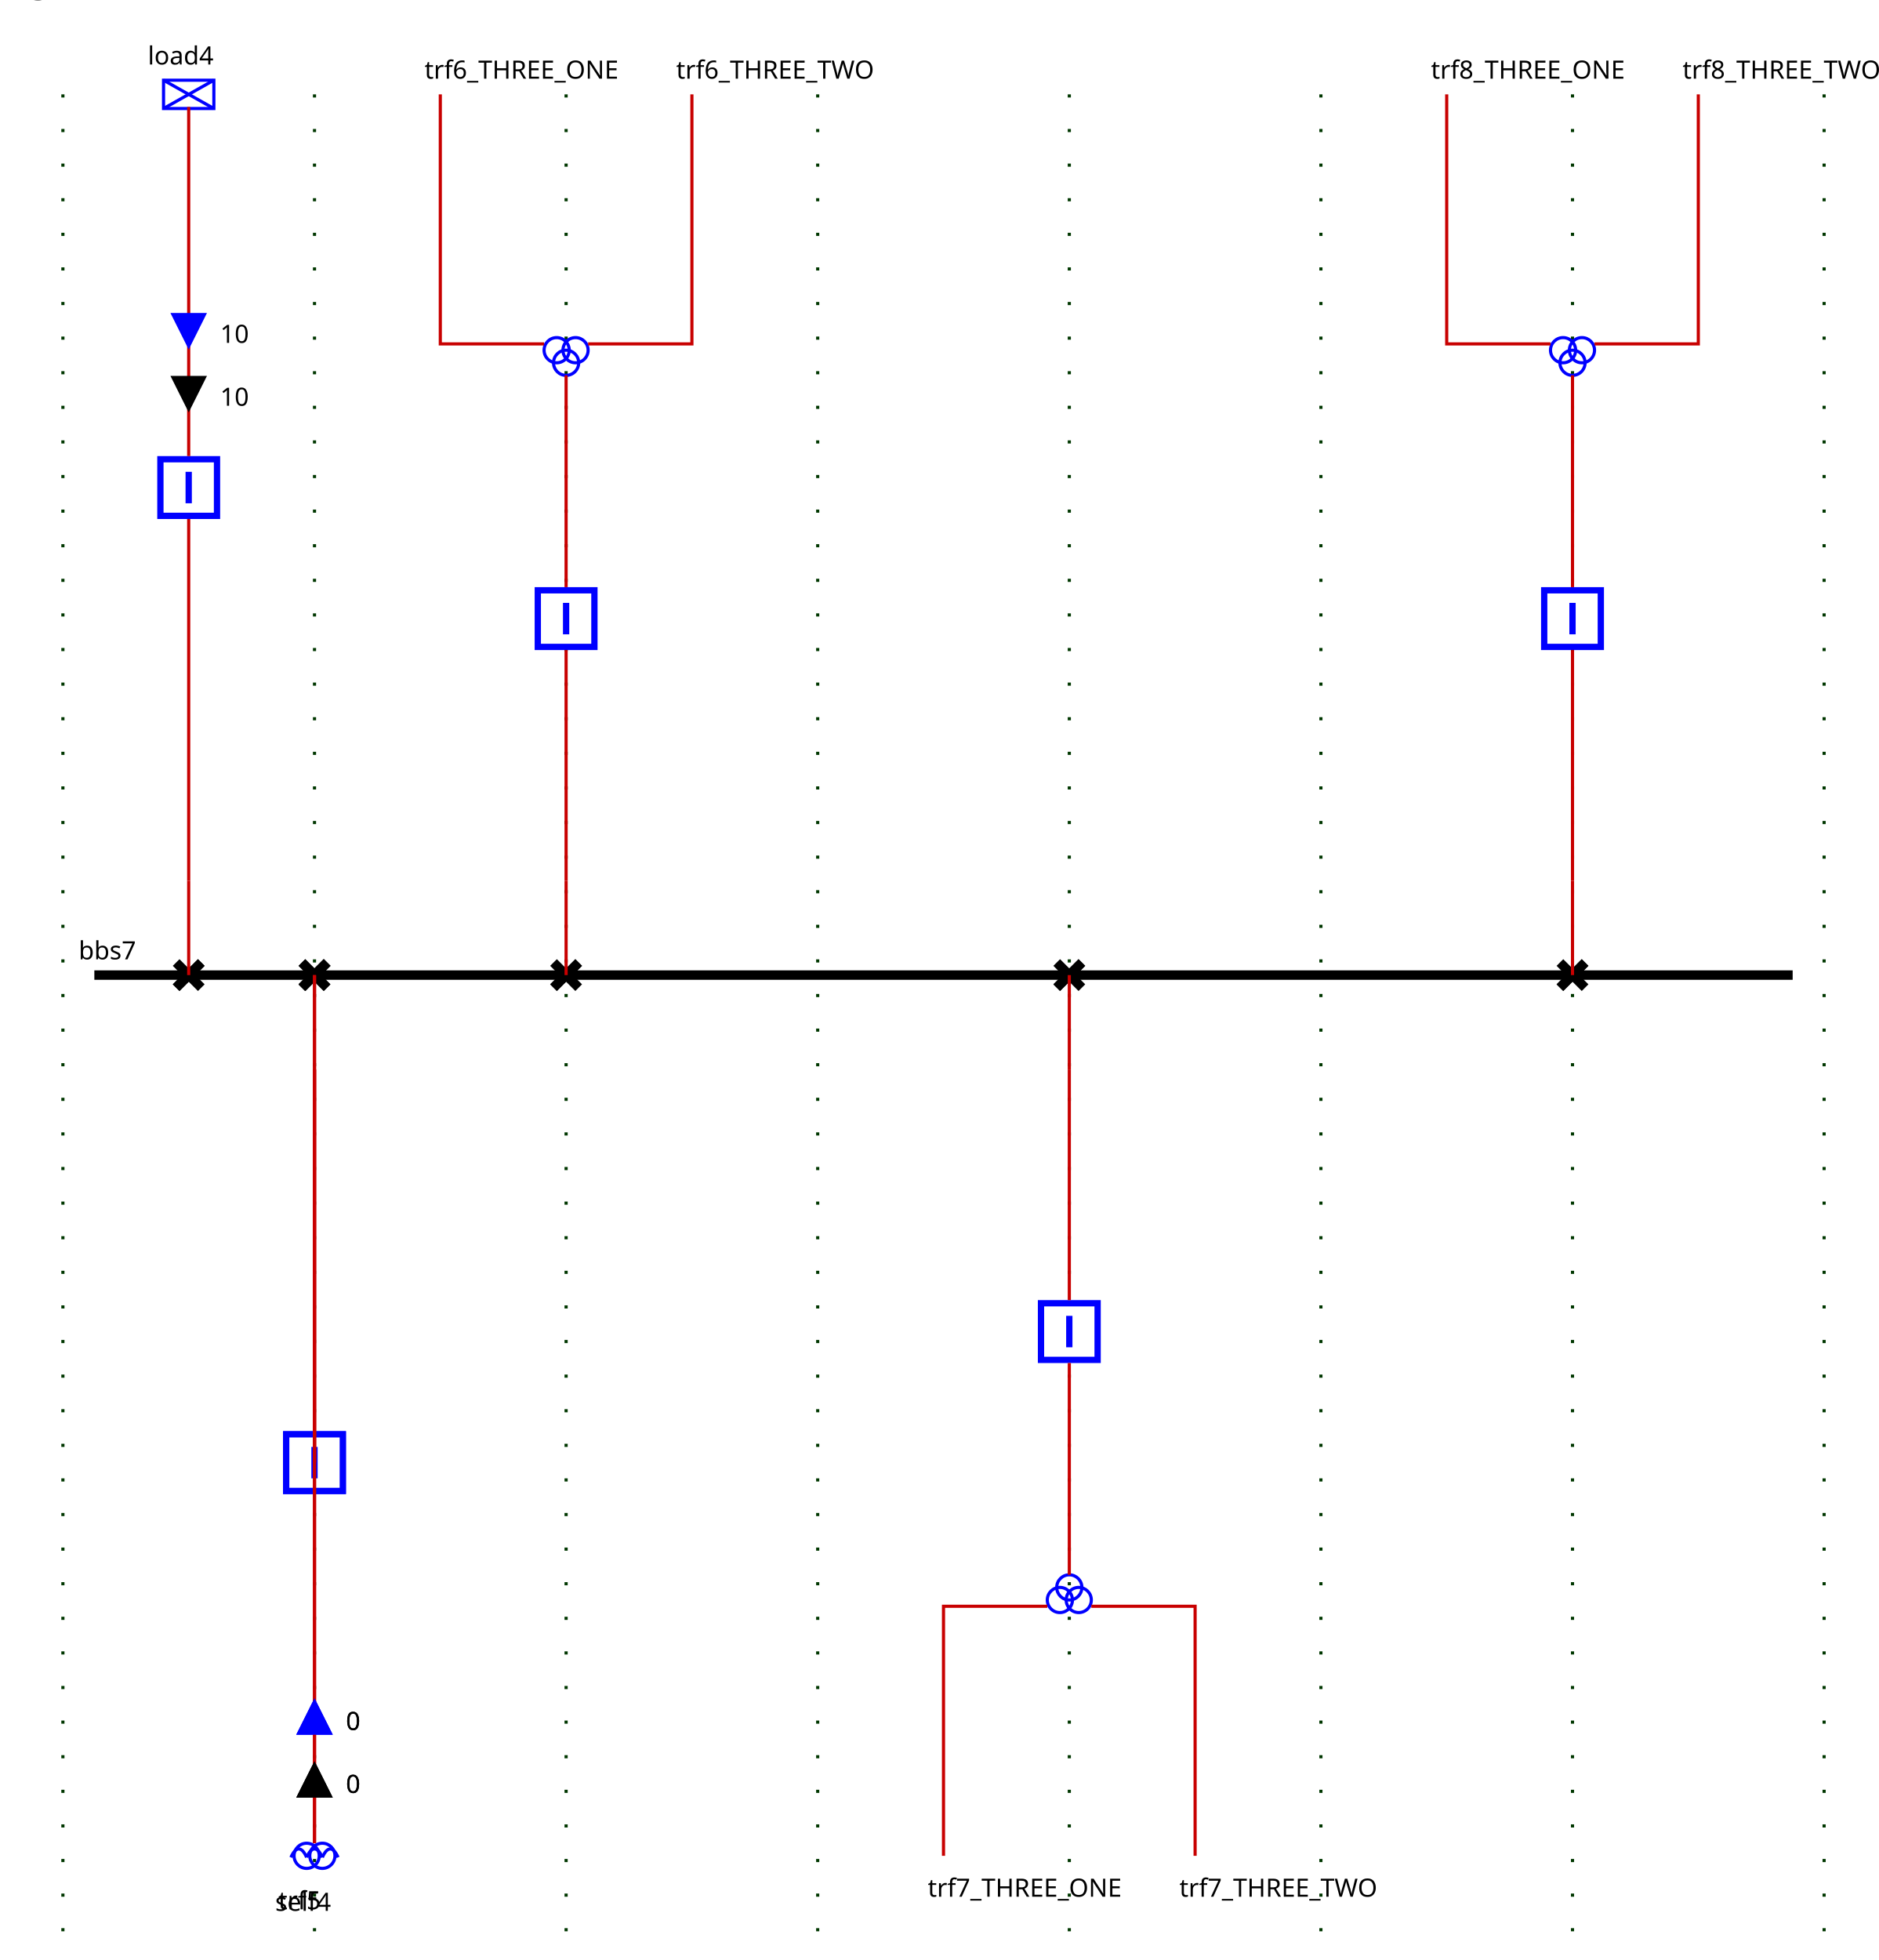
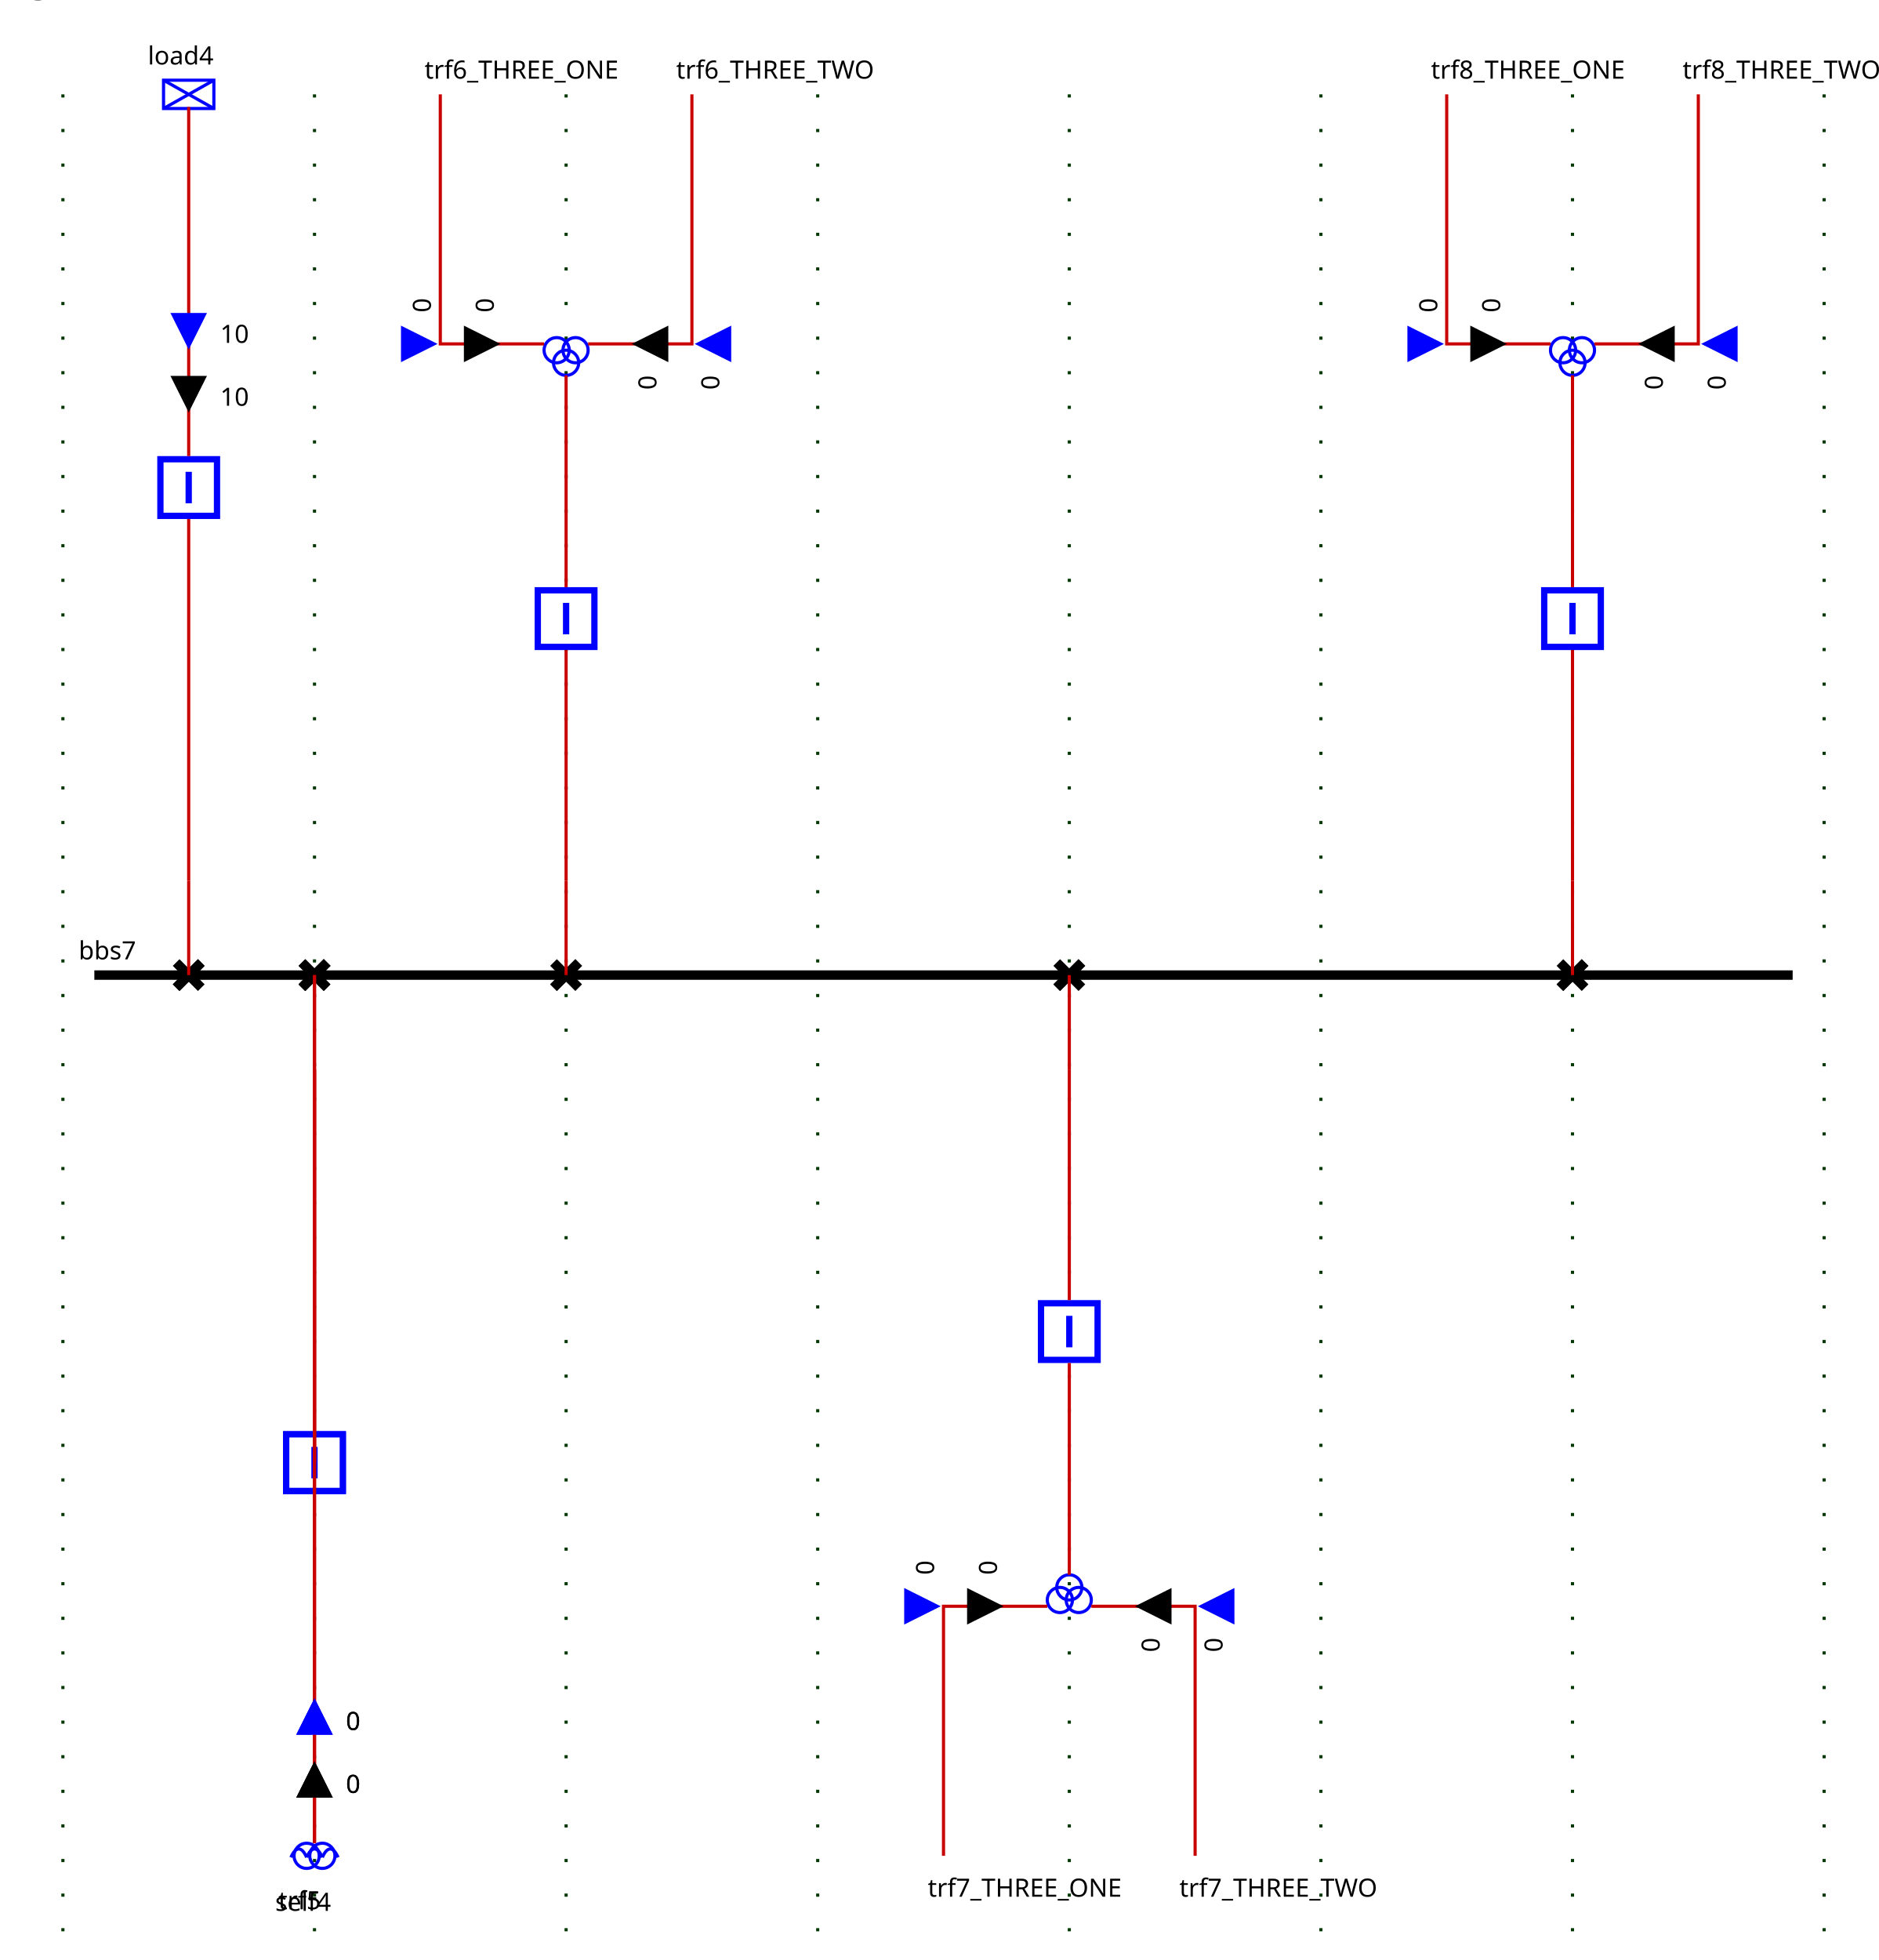
<svg xmlns="http://www.w3.org/2000/svg">
  <style>.substation-diagram {fill:rgb(255,255,255);stroke-width:1;fill-opacity:0;}.wire_vl3 {stroke:rgb(200,0,0);stroke-width:1;}.grid {stroke:rgb(0,55,0);stroke-width:1;stroke-dasharray:1,10;}.bus_vl3 {stroke:rgb(0,0,0);stroke-width:3;}.component-label {fill:black;color:black;stroke:none;fill-opacity:1;}.BUSBAR_SECTION{stroke:rgb(0,0,255);}

.BREAKER {
    stroke:rgb(0,0,255);
    stroke-width:2;
    fill-opacity:1;
}

.DISCONNECTOR {
    stroke:rgb(0,0,0);
    stroke-width:3
}
.GENERATOR{stroke:rgb(0,0,255);}
.LINE{stroke:rgb(0,0,255);}
.LOAD{stroke:rgb(0,0,255);}
.LOAD_BREAK_SWITCH{stroke:rgb(0,0,255);}
.NODE {stroke:rgb(0,0,0);fill:rgb(0,0,0);fill-opacity:1;}
.CAPACITOR{stroke:rgb(0,0,255);}
.INDUCTOR{stroke:rgb(0,0,255);}
.STATIC_VAR_COMPENSATOR{stroke:rgb(0,0,255);}
#path5227 { stroke-width:0.4; stroke-linecap:butt;stroke-linejoin:miter;stroke-miterlimit:1.4;}
#path5229 {stroke-width:0.4;stroke-linecap:butt;stroke-linejoin:miter;stroke-miterlimit:4;}
#path5231 {stroke-width:0.4;stroke-linecap:butt;stroke-linejoin:miter;stroke-miterlimit:4;}
.TWO_WINDINGS_TRANSFORMER{stroke:rgb(0,0,255);}
.THREE_WINDINGS_TRANSFORMER{stroke:rgb(0,0,255);}
.VSC_CONVERTER_STATION {stroke:rgb(0,0,255);font-size:7.431px;line-height:1.25;font-family:sans-serif;-inkscape-font-specification:'sans-serif, Normal';font-variant-ligatures:normal;font-variant-caps:normal;font-variant-numeric:normal;font-feature-settings:normal;text-align:start;letter-spacing:0px;word-spacing:0px;writing-mode:lr-tb;text-anchor:start;stroke-miterlimit:4;}
.DANGLING_LINE {stroke:rgb(0,0,0);stroke-width:2;}
.PHASE_SHIFT_TRANSFORMER {stroke:rgb(0,0,255);stroke-linecap:butt;stroke-linejoin:miter;stroke-miterlimit:4;}
.ARROW1_load4_UP .arrow-up {stroke: black; fill: black; fill-opacity:1; visibility: visible;}.ARROW1_load4_UP .arrow-down { visibility: hidden;}.ARROW1_load4_DOWN .arrow-down {stroke: black; fill: black; fill-opacity:1;  visibility: visible;}.ARROW1_load4_DOWN .arrow-up { visibility: hidden;}.ARROW2_load4_UP .arrow-up {stroke: blue; fill: blue; fill-opacity:1; visibility: visible;}.ARROW2_load4_UP .arrow-down { visibility: hidden;}.ARROW2_load4_DOWN .arrow-down {stroke: blue; fill: blue; fill-opacity:1;  visibility: visible;}.ARROW2_load4_DOWN .arrow-up { visibility: hidden;}.ARROW1_self4_UP .arrow-up {stroke: black; fill: black; fill-opacity:1; visibility: visible;}.ARROW1_self4_UP .arrow-down { visibility: hidden;}.ARROW1_self4_DOWN .arrow-down {stroke: black; fill: black; fill-opacity:1;  visibility: visible;}.ARROW1_self4_DOWN .arrow-up { visibility: hidden;}.ARROW2_self4_UP .arrow-up {stroke: blue; fill: blue; fill-opacity:1; visibility: visible;}.ARROW2_self4_UP .arrow-down { visibility: hidden;}.ARROW2_self4_DOWN .arrow-down {stroke: blue; fill: blue; fill-opacity:1;  visibility: visible;}.ARROW2_self4_DOWN .arrow-up { visibility: hidden;}.ARROW1_trf5_TWO_UP .arrow-up {stroke: black; fill: black; fill-opacity:1; visibility: visible;}.ARROW1_trf5_TWO_UP .arrow-down { visibility: hidden;}.ARROW1_trf5_TWO_DOWN .arrow-down {stroke: black; fill: black; fill-opacity:1;  visibility: visible;}.ARROW1_trf5_TWO_DOWN .arrow-up { visibility: hidden;}.ARROW2_trf5_TWO_UP .arrow-up {stroke: blue; fill: blue; fill-opacity:1; visibility: visible;}.ARROW2_trf5_TWO_UP .arrow-down { visibility: hidden;}.ARROW2_trf5_TWO_DOWN .arrow-down {stroke: blue; fill: blue; fill-opacity:1;  visibility: visible;}.ARROW2_trf5_TWO_DOWN .arrow-up { visibility: hidden;}.dload4 .open { visibility: hidden;}.dload4 .closed { visibility: visible;}.bload4 .open { visibility: hidden;}.bload4 .closed { visibility: visible;}.dself4 .open { visibility: hidden;}.dself4 .closed { visibility: visible;}.bself4 .open { visibility: hidden;}.bself4 .closed { visibility: visible;}.dtrf25 .open { visibility: hidden;}.dtrf25 .closed { visibility: visible;}.btrf25 .open { visibility: hidden;}.btrf25 .closed { visibility: visible;}.dtrf36 .open { visibility: hidden;}.dtrf36 .closed { visibility: visible;}.btrf36 .open { visibility: hidden;}.btrf36 .closed { visibility: visible;}.dtrf37 .open { visibility: hidden;}.dtrf37 .closed { visibility: visible;}.btrf37 .open { visibility: hidden;}.btrf37 .closed { visibility: visible;}.dtrf38 .open { visibility: hidden;}.dtrf38 .closed { visibility: visible;}.btrf38 .open { visibility: hidden;}.btrf38 .closed { visibility: visible;}.ARROW1_trf6_THREE_ONE_UP .arrow-up {stroke: black; fill: black; fill-opacity:1; visibility: visible;}.ARROW1_trf6_THREE_ONE_UP .arrow-down { visibility: hidden;}.ARROW1_trf6_THREE_ONE_DOWN .arrow-down {stroke: black; fill: black; fill-opacity:1;  visibility: visible;}.ARROW1_trf6_THREE_ONE_DOWN .arrow-up { visibility: hidden;}.ARROW2_trf6_THREE_ONE_UP .arrow-up {stroke: blue; fill: blue; fill-opacity:1; visibility: visible;}.ARROW2_trf6_THREE_ONE_UP .arrow-down { visibility: hidden;}.ARROW2_trf6_THREE_ONE_DOWN .arrow-down {stroke: blue; fill: blue; fill-opacity:1;  visibility: visible;}.ARROW2_trf6_THREE_ONE_DOWN .arrow-up { visibility: hidden;}.ARROW1_trf6_THREE_TWO_UP .arrow-up {stroke: black; fill: black; fill-opacity:1; visibility: visible;}.ARROW1_trf6_THREE_TWO_UP .arrow-down { visibility: hidden;}.ARROW1_trf6_THREE_TWO_DOWN .arrow-down {stroke: black; fill: black; fill-opacity:1;  visibility: visible;}.ARROW1_trf6_THREE_TWO_DOWN .arrow-up { visibility: hidden;}.ARROW2_trf6_THREE_TWO_UP .arrow-up {stroke: blue; fill: blue; fill-opacity:1; visibility: visible;}.ARROW2_trf6_THREE_TWO_UP .arrow-down { visibility: hidden;}.ARROW2_trf6_THREE_TWO_DOWN .arrow-down {stroke: blue; fill: blue; fill-opacity:1;  visibility: visible;}.ARROW2_trf6_THREE_TWO_DOWN .arrow-up { visibility: hidden;}.ARROW1_trf7_THREE_ONE_UP .arrow-up {stroke: black; fill: black; fill-opacity:1; visibility: visible;}.ARROW1_trf7_THREE_ONE_UP .arrow-down { visibility: hidden;}.ARROW1_trf7_THREE_ONE_DOWN .arrow-down {stroke: black; fill: black; fill-opacity:1;  visibility: visible;}.ARROW1_trf7_THREE_ONE_DOWN .arrow-up { visibility: hidden;}.ARROW2_trf7_THREE_ONE_UP .arrow-up {stroke: blue; fill: blue; fill-opacity:1; visibility: visible;}.ARROW2_trf7_THREE_ONE_UP .arrow-down { visibility: hidden;}.ARROW2_trf7_THREE_ONE_DOWN .arrow-down {stroke: blue; fill: blue; fill-opacity:1;  visibility: visible;}.ARROW2_trf7_THREE_ONE_DOWN .arrow-up { visibility: hidden;}.ARROW1_trf7_THREE_TWO_UP .arrow-up {stroke: black; fill: black; fill-opacity:1; visibility: visible;}.ARROW1_trf7_THREE_TWO_UP .arrow-down { visibility: hidden;}.ARROW1_trf7_THREE_TWO_DOWN .arrow-down {stroke: black; fill: black; fill-opacity:1;  visibility: visible;}.ARROW1_trf7_THREE_TWO_DOWN .arrow-up { visibility: hidden;}.ARROW2_trf7_THREE_TWO_UP .arrow-up {stroke: blue; fill: blue; fill-opacity:1; visibility: visible;}.ARROW2_trf7_THREE_TWO_UP .arrow-down { visibility: hidden;}.ARROW2_trf7_THREE_TWO_DOWN .arrow-down {stroke: blue; fill: blue; fill-opacity:1;  visibility: visible;}.ARROW2_trf7_THREE_TWO_DOWN .arrow-up { visibility: hidden;}.ARROW1_trf8_THREE_ONE_UP .arrow-up {stroke: black; fill: black; fill-opacity:1; visibility: visible;}.ARROW1_trf8_THREE_ONE_UP .arrow-down { visibility: hidden;}.ARROW1_trf8_THREE_ONE_DOWN .arrow-down {stroke: black; fill: black; fill-opacity:1;  visibility: visible;}.ARROW1_trf8_THREE_ONE_DOWN .arrow-up { visibility: hidden;}.ARROW2_trf8_THREE_ONE_UP .arrow-up {stroke: blue; fill: blue; fill-opacity:1; visibility: visible;}.ARROW2_trf8_THREE_ONE_UP .arrow-down { visibility: hidden;}.ARROW2_trf8_THREE_ONE_DOWN .arrow-down {stroke: blue; fill: blue; fill-opacity:1;  visibility: visible;}.ARROW2_trf8_THREE_ONE_DOWN .arrow-up { visibility: hidden;}.ARROW1_trf8_THREE_TWO_UP .arrow-up {stroke: black; fill: black; fill-opacity:1; visibility: visible;}.ARROW1_trf8_THREE_TWO_UP .arrow-down { visibility: hidden;}.ARROW1_trf8_THREE_TWO_DOWN .arrow-down {stroke: black; fill: black; fill-opacity:1;  visibility: visible;}.ARROW1_trf8_THREE_TWO_DOWN .arrow-up { visibility: hidden;}.ARROW2_trf8_THREE_TWO_UP .arrow-up {stroke: blue; fill: blue; fill-opacity:1; visibility: visible;}.ARROW2_trf8_THREE_TWO_UP .arrow-down { visibility: hidden;}.ARROW2_trf8_THREE_TWO_DOWN .arrow-down {stroke: blue; fill: blue; fill-opacity:1;  visibility: visible;}.ARROW2_trf8_THREE_TWO_DOWN .arrow-up { visibility: hidden;}</style>
  <g class="substation-diagram">
    <g id="GRID_vl3">
      <line y2="565.0" x1="0.0" class="grid" x2="0.0" transform="translate(20.0,50.0)" y1="-20.0" />
      <line y2="565.0" x1="80.0" class="grid" x2="80.0" transform="translate(20.0,50.0)" y1="-20.0" />
      <line y2="565.0" x1="160.0" class="grid" x2="160.0" transform="translate(20.0,50.0)" y1="-20.0" />
      <line y2="565.0" x1="240.0" class="grid" x2="240.0" transform="translate(20.0,50.0)" y1="-20.0" />
      <line y2="565.0" x1="320.0" class="grid" x2="320.0" transform="translate(20.0,50.0)" y1="-20.0" />
      <line y2="565.0" x1="400.0" class="grid" x2="400.0" transform="translate(20.0,50.0)" y1="-20.0" />
      <line y2="565.0" x1="480.0" class="grid" x2="480.0" transform="translate(20.0,50.0)" y1="-20.0" />
      <line y2="565.0" x1="560.0" class="grid" x2="560.0" transform="translate(20.0,50.0)" y1="-20.0" />
    </g>
    <g class="substation-diagram BUSBAR_SECTION bbs7" id="bbs7" transform="translate(30.0,310.0)">
      <line y2="0" x1="0" class="bus_vl3" x2="540.0" y1="0" />
      <text x="-5.0" font-size="8" y="-5.0" class="component-label" font-family="Verdana" transform="rotate(0,0,0)">bbs7</text>
    </g>
    <g class="substation-diagram LOAD load4" id="load4" transform="translate(52.0,25.5)">
      <rect height="9" width="16" />
      <line y2="9" x1="0" x2="16" y1="0" />
      <line y2="9" x1="16" x2="0" y1="0" />
      <text x="-5.0" font-size="8" y="-5.0" class="component-label" font-family="Verdana" transform="rotate(0,0,0)">load4</text>
    </g>
    <g class="substation-diagram INDUCTOR self4" id="self4" transform="translate(92.5,585.5)">
      <path d="M5,5 A 5 20 0 0 0 0,5" />
      <path d="M10,5 A 5 20 0 0 0 5,5" />
      <path d="M15,5 A 5 20 0 0 0 10,5" />
      <text x="-5.0" font-size="8" y="22.0" class="component-label" font-family="Verdana" transform="rotate(0,0,0)">self4</text>
    </g>
    <g class="substation-diagram TWO_WINDINGS_TRANSFORMER trf5_TWO" id="trf5_TWO" transform="translate(93.5,586.0)">
      <circle r="4" id="WINDING1" cx="4" cy="4" />
      <circle r="4" id="WINDING2" cx="9" cy="4" />
      <text x="-5.0" font-size="8" y="21.0" class="component-label" font-family="Verdana" transform="rotate(0,0,0)">trf5</text>
    </g>
    <g class="substation-diagram DISCONNECTOR dload4" id="dload4" transform="translate(56.0,306.0)">
      <g id="closed">
        <line y2="8" x1="0" x2="8" y1="0" />
        <line y2="8" x1="8" x2="0" y1="0" />
      </g>
      <g id="open">
        <line y2="8" x1="8" x2="0" y1="0" />
      </g>
    </g>
    <g class="substation-diagram BREAKER bload4" id="bload4" transform="translate(50.0,145.0)">
      <g class="closed" id="closed">
        <rect x="1" width="18" y="1" height="18" />
        <line y2="15" x1="10" x2="10" y1="5" />
      </g>
      <g class="open" id="open">
        <rect x="1" width="18" y="1" height="18" />
        <line y2="10" x1="5" x2="15" y1="10" />
      </g>
    </g>
    <g class="substation-diagram DISCONNECTOR dself4" id="dself4" transform="translate(96.0,306.0)">
      <g id="closed">
        <line y2="8" x1="0" x2="8" y1="0" />
        <line y2="8" x1="8" x2="0" y1="0" />
      </g>
      <g id="open">
        <line y2="8" x1="8" x2="0" y1="0" />
      </g>
    </g>
    <g class="substation-diagram BREAKER bself4" id="bself4" transform="translate(90.0,455.0)">
      <g class="closed" id="closed">
        <rect x="1" width="18" y="1" height="18" />
        <line y2="15" x1="10" x2="10" y1="5" />
      </g>
      <g class="open" id="open">
        <rect x="1" width="18" y="1" height="18" />
        <line y2="10" x1="5" x2="15" y1="10" />
      </g>
    </g>
    <g class="substation-diagram DISCONNECTOR dtrf25" id="dtrf25" transform="translate(96.0,306.0)">
      <g id="closed">
        <line y2="8" x1="0" x2="8" y1="0" />
        <line y2="8" x1="8" x2="0" y1="0" />
      </g>
      <g id="open">
        <line y2="8" x1="8" x2="0" y1="0" />
      </g>
    </g>
    <g class="substation-diagram BREAKER btrf25" id="btrf25" transform="translate(90.0,455.0)">
      <g class="closed" id="closed">
        <rect x="1" width="18" y="1" height="18" />
        <line y2="15" x1="10" x2="10" y1="5" />
      </g>
      <g class="open" id="open">
        <rect x="1" width="18" y="1" height="18" />
        <line y2="10" x1="5" x2="15" y1="10" />
      </g>
    </g>
    <g class="substation-diagram DISCONNECTOR dtrf36" id="dtrf36" transform="translate(176.0,306.0)">
      <g id="closed">
        <line y2="8" x1="0" x2="8" y1="0" />
        <line y2="8" x1="8" x2="0" y1="0" />
      </g>
      <g id="open">
        <line y2="8" x1="8" x2="0" y1="0" />
      </g>
    </g>
    <g class="substation-diagram BREAKER btrf36" id="btrf36" transform="translate(170.0,186.6667)">
      <g class="closed" id="closed">
        <rect x="1" width="18" y="1" height="18" />
        <line y2="15" x1="10" x2="10" y1="5" />
      </g>
      <g class="open" id="open">
        <rect x="1" width="18" y="1" height="18" />
        <line y2="10" x1="5" x2="15" y1="10" />
      </g>
    </g>
    <g class="substation-diagram DISCONNECTOR dtrf37" id="dtrf37" transform="translate(336.0,306.0)">
      <g id="closed">
        <line y2="8" x1="0" x2="8" y1="0" />
        <line y2="8" x1="8" x2="0" y1="0" />
      </g>
      <g id="open">
        <line y2="8" x1="8" x2="0" y1="0" />
      </g>
    </g>
    <g class="substation-diagram BREAKER btrf37" id="btrf37" transform="translate(330.0,413.3333)">
      <g class="closed" id="closed">
        <rect x="1" width="18" y="1" height="18" />
        <line y2="15" x1="10" x2="10" y1="5" />
      </g>
      <g class="open" id="open">
        <rect x="1" width="18" y="1" height="18" />
        <line y2="10" x1="5" x2="15" y1="10" />
      </g>
    </g>
    <g class="substation-diagram DISCONNECTOR dtrf38" id="dtrf38" transform="translate(496.0,306.0)">
      <g id="closed">
        <line y2="8" x1="0" x2="8" y1="0" />
        <line y2="8" x1="8" x2="0" y1="0" />
      </g>
      <g id="open">
        <line y2="8" x1="8" x2="0" y1="0" />
      </g>
    </g>
    <g class="substation-diagram BREAKER btrf38" id="btrf38" transform="translate(490.0,186.6667)">
      <g class="closed" id="closed">
        <rect x="1" width="18" y="1" height="18" />
        <line y2="15" x1="10" x2="10" y1="5" />
      </g>
      <g class="open" id="open">
        <rect x="1" width="18" y="1" height="18" />
        <line y2="10" x1="5" x2="15" y1="10" />
      </g>
    </g>
    <g class="substation-diagram THREE_WINDINGS_TRANSFORMER FICT_vl3_trf63_fictif" id="FICT_vl3_trf63_fictif" transform="translate(173.0,107.3333)">
      <circle r="4" id="WINDING1" cx="4" cy="4" />
      <circle r="4" id="WINDING2" cx="10" cy="4" />
      <circle r="4" id="WINDING3" cx="7" cy="8" />
    </g>
    <g class="substation-diagram LINE trf6_THREE_ONE" id="trf6_THREE_ONE" transform="translate(140.0,30)">
      <text x="-5.0" font-size="8" y="-5.0" class="component-label" font-family="Verdana" transform="rotate(0,0,0)">trf6_THREE_ONE</text>
    </g>
    <g class="substation-diagram LINE trf6_THREE_TWO" id="trf6_THREE_TWO" transform="translate(220.0,30)">
      <text x="-5.0" font-size="8" y="-5.0" class="component-label" font-family="Verdana" transform="rotate(0,0,0)">trf6_THREE_TWO</text>
    </g>
    <g class="substation-diagram THREE_WINDINGS_TRANSFORMER FICT_vl3_trf73_fictif" id="FICT_vl3_trf73_fictif" transform="translate(333.0,500.6667)">
      <circle r="4" id="WINDING1" cx="4" transform="rotate(180,7.0,6.0)" cy="4" />
      <circle r="4" id="WINDING2" cx="10" transform="rotate(180,7.0,6.0)" cy="4" />
      <circle r="4" id="WINDING3" cx="7" transform="rotate(180,7.0,6.0)" cy="8" />
    </g>
    <g class="substation-diagram LINE trf7_THREE_ONE" id="trf7_THREE_ONE" transform="translate(300.0,590.0)">
      <text x="-5.0" font-size="8" y="13.0" class="component-label" font-family="Verdana" transform="rotate(0,0,0)">trf7_THREE_ONE</text>
    </g>
    <g class="substation-diagram LINE trf7_THREE_TWO" id="trf7_THREE_TWO" transform="translate(380.0,590.0)">
      <text x="-5.0" font-size="8" y="13.0" class="component-label" font-family="Verdana" transform="rotate(0,0,0)">trf7_THREE_TWO</text>
    </g>
    <g class="substation-diagram THREE_WINDINGS_TRANSFORMER FICT_vl3_trf83_fictif" id="FICT_vl3_trf83_fictif" transform="translate(493.0,107.3333)">
      <circle r="4" id="WINDING1" cx="4" cy="4" />
      <circle r="4" id="WINDING2" cx="10" cy="4" />
      <circle r="4" id="WINDING3" cx="7" cy="8" />
    </g>
    <g class="substation-diagram LINE trf8_THREE_ONE" id="trf8_THREE_ONE" transform="translate(460.0,30)">
      <text x="-5.0" font-size="8" y="-5.0" class="component-label" font-family="Verdana" transform="rotate(0,0,0)">trf8_THREE_ONE</text>
    </g>
    <g class="substation-diagram LINE trf8_THREE_TWO" id="trf8_THREE_TWO" transform="translate(540.0,30)">
      <text x="-5.0" font-size="8" y="-5.0" class="component-label" font-family="Verdana" transform="rotate(0,0,0)">trf8_THREE_TWO</text>
    </g>
    <g class="substation-diagram NODE FICT_vl3_self4Fictif" id="FICT_vl3_self4Fictif" transform="translate(96.0,461.0)" />
    <g class="substation-diagram NODE FICT_vl3_trf5_TWOFictif" id="FICT_vl3_trf5_TWOFictif" transform="translate(96.0,336.0)" />
    <g class="substation-diagram NODE FICT_vl3_dload4Fictif" id="FICT_vl3_dload4Fictif" transform="translate(56.0,276.0)" />
    <g class="substation-diagram NODE FICT_vl3_dtrf36Fictif" id="FICT_vl3_dtrf36Fictif" transform="translate(176.0,276.0)" />
    <g class="substation-diagram NODE FICT_vl3_dtrf37Fictif" id="FICT_vl3_dtrf37Fictif" transform="translate(336.0,336.0)" />
    <g class="substation-diagram NODE FICT_vl3_dtrf38Fictif" id="FICT_vl3_dtrf38Fictif" transform="translate(496.0,276.0)" />
    <polyline class="wire_vl3" points="60.0,310.0,60.0,310.0" id="vl3_Wire0" />
    <polyline class="wire_vl3" points="60.0,145.0,60.0,34.0" id="vl3_Wire1" />
    <g class="substation-diagram ARROW1_load4_UP" id="vl3_Wire1_ARROW1" transform="matrix(1.0,-0.0,0.0,1.0,55.0,120.0)">
      <g class="arrow-up" id="arrow-up" transform="rotate(180.0,5.0,5.0)">
        <polygon points="5,0 10,10 0,10" />
      </g>
      <g class="arrow-down" id="arrow-down" transform="rotate(180.0,5.0,5.0)">
        <polygon points="0,0 10,0 5,10" />
      </g>
      <text x="15.0" font-size="8" y="9.0" class="component-label" font-family="Verdana" transform="rotate(0,0,0)">10</text>
    </g>
    <g class="substation-diagram ARROW2_load4_UP" id="vl3_Wire1_ARROW2" transform="matrix(1.0,-0.0,0.0,1.0,55.0,100.0)">
      <g class="arrow-up" id="arrow-up" transform="rotate(180.0,5.0,5.0)">
        <polygon points="5,0 10,10 0,10" />
      </g>
      <g class="arrow-down" id="arrow-down" transform="rotate(180.0,5.0,5.0)">
        <polygon points="0,0 10,0 5,10" />
      </g>
      <text x="15.0" font-size="8" y="9.0" class="component-label" font-family="Verdana" transform="rotate(0,0,0)">10</text>
    </g>
    <polyline class="wire_vl3" points="100.0,310.0,100.0,310.0" id="vl3_Wire2" />
    <polyline class="wire_vl3" points="100.0,310.0,100.0,310.0" id="vl3_Wire3" />
    <polyline class="wire_vl3" points="180.0,310.0,180.0,310.0" id="vl3_Wire4" />
    <polyline class="wire_vl3" points="340.0,310.0,340.0,310.0" id="vl3_Wire5" />
    <polyline class="wire_vl3" points="500.0,310.0,500.0,310.0" id="vl3_Wire6" />
    <polyline class="wire_vl3" points="180.0,186.667,180.0,119.333" id="vl3_Wire7" />
    <polyline class="wire_vl3" points="173.0,109.333,140.0,109.333,140.0,30" id="vl3_Wire8" />
-     <g id="vl3_Wire8_ARROW1" transform="matrix(0.0,-1.0,1.0,0.0,148.0,114.3333)">
-       <g class="arrow-up" id="arrow-up">
-         <polygon points="5,0 10,10 0,10" />
-       </g>
-       <g class="arrow-down" id="arrow-down">
-         <polygon points="0,0 10,0 5,10" />
-       </g>
-     </g>
-     <g id="vl3_Wire8_ARROW2" transform="matrix(0.0,-1.0,1.0,0.0,128.0,114.3333)">
-       <g class="arrow-up" id="arrow-up">
-         <polygon points="5,0 10,10 0,10" />
-       </g>
-       <g class="arrow-down" id="arrow-down">
-         <polygon points="0,0 10,0 5,10" />
-       </g>
+     <g class="substation-diagram ARROW1_trf6_THREE_ONE_DOWN" id="vl3_Wire8_ARROW1" transform="matrix(0.0,-1.0,1.0,0.0,148.0,114.3333)">
+       <g class="arrow-up" id="arrow-up">
+         <polygon points="5,0 10,10 0,10" />
+       </g>
+       <g class="arrow-down" id="arrow-down">
+         <polygon points="0,0 10,0 5,10" />
+       </g>
+       <text x="15.0" font-size="8" y="9.0" class="component-label" font-family="Verdana" transform="rotate(0,0,0)">0</text>
+     </g>
+     <g class="substation-diagram ARROW2_trf6_THREE_ONE_DOWN" id="vl3_Wire8_ARROW2" transform="matrix(0.0,-1.0,1.0,0.0,128.0,114.3333)">
+       <g class="arrow-up" id="arrow-up">
+         <polygon points="5,0 10,10 0,10" />
+       </g>
+       <g class="arrow-down" id="arrow-down">
+         <polygon points="0,0 10,0 5,10" />
+       </g>
+       <text x="15.0" font-size="8" y="9.0" class="component-label" font-family="Verdana" transform="rotate(0,0,0)">0</text>
    </g>
    <polyline class="wire_vl3" points="187.0,109.333,220.0,109.333,220.0,30" id="vl3_Wire9" />
-     <g id="vl3_Wire9_ARROW1" transform="matrix(0.0,1.0,-1.0,0.0,212.0,104.3333)">
-       <g class="arrow-up" id="arrow-up">
-         <polygon points="5,0 10,10 0,10" />
-       </g>
-       <g class="arrow-down" id="arrow-down">
-         <polygon points="0,0 10,0 5,10" />
-       </g>
-     </g>
-     <g id="vl3_Wire9_ARROW2" transform="matrix(0.0,1.0,-1.0,0.0,232.0,104.3333)">
-       <g class="arrow-up" id="arrow-up">
-         <polygon points="5,0 10,10 0,10" />
-       </g>
-       <g class="arrow-down" id="arrow-down">
-         <polygon points="0,0 10,0 5,10" />
-       </g>
+     <g class="substation-diagram ARROW1_trf6_THREE_TWO_DOWN" id="vl3_Wire9_ARROW1" transform="matrix(0.0,1.0,-1.0,0.0,212.0,104.3333)">
+       <g class="arrow-up" id="arrow-up">
+         <polygon points="5,0 10,10 0,10" />
+       </g>
+       <g class="arrow-down" id="arrow-down">
+         <polygon points="0,0 10,0 5,10" />
+       </g>
+       <text x="15.0" font-size="8" y="9.0" class="component-label" font-family="Verdana" transform="rotate(0,0,0)">0</text>
+     </g>
+     <g class="substation-diagram ARROW2_trf6_THREE_TWO_DOWN" id="vl3_Wire9_ARROW2" transform="matrix(0.0,1.0,-1.0,0.0,232.0,104.3333)">
+       <g class="arrow-up" id="arrow-up">
+         <polygon points="5,0 10,10 0,10" />
+       </g>
+       <g class="arrow-down" id="arrow-down">
+         <polygon points="0,0 10,0 5,10" />
+       </g>
+       <text x="15.0" font-size="8" y="9.0" class="component-label" font-family="Verdana" transform="rotate(0,0,0)">0</text>
    </g>
    <polyline class="wire_vl3" points="340.0,433.333,340.0,500.667" id="vl3_Wire10" />
    <polyline class="wire_vl3" points="333.0,510.667,300.0,510.667,300.0,590.0" id="vl3_Wire11" />
-     <g id="vl3_Wire11_ARROW1" transform="matrix(0.0,-1.0,1.0,0.0,308.0,515.6667)">
-       <g class="arrow-up" id="arrow-up">
-         <polygon points="5,0 10,10 0,10" />
-       </g>
-       <g class="arrow-down" id="arrow-down">
-         <polygon points="0,0 10,0 5,10" />
-       </g>
-     </g>
-     <g id="vl3_Wire11_ARROW2" transform="matrix(0.0,-1.0,1.0,0.0,288.0,515.6667)">
-       <g class="arrow-up" id="arrow-up">
-         <polygon points="5,0 10,10 0,10" />
-       </g>
-       <g class="arrow-down" id="arrow-down">
-         <polygon points="0,0 10,0 5,10" />
-       </g>
+     <g class="substation-diagram ARROW1_trf7_THREE_ONE_DOWN" id="vl3_Wire11_ARROW1" transform="matrix(0.0,-1.0,1.0,0.0,308.0,515.6667)">
+       <g class="arrow-up" id="arrow-up">
+         <polygon points="5,0 10,10 0,10" />
+       </g>
+       <g class="arrow-down" id="arrow-down">
+         <polygon points="0,0 10,0 5,10" />
+       </g>
+       <text x="15.0" font-size="8" y="9.0" class="component-label" font-family="Verdana" transform="rotate(0,0,0)">0</text>
+     </g>
+     <g class="substation-diagram ARROW2_trf7_THREE_ONE_DOWN" id="vl3_Wire11_ARROW2" transform="matrix(0.0,-1.0,1.0,0.0,288.0,515.6667)">
+       <g class="arrow-up" id="arrow-up">
+         <polygon points="5,0 10,10 0,10" />
+       </g>
+       <g class="arrow-down" id="arrow-down">
+         <polygon points="0,0 10,0 5,10" />
+       </g>
+       <text x="15.0" font-size="8" y="9.0" class="component-label" font-family="Verdana" transform="rotate(0,0,0)">0</text>
    </g>
    <polyline class="wire_vl3" points="347.0,510.667,380.0,510.667,380.0,590.0" id="vl3_Wire12" />
-     <g id="vl3_Wire12_ARROW1" transform="matrix(0.0,1.0,-1.0,0.0,372.0,505.6667)">
-       <g class="arrow-up" id="arrow-up">
-         <polygon points="5,0 10,10 0,10" />
-       </g>
-       <g class="arrow-down" id="arrow-down">
-         <polygon points="0,0 10,0 5,10" />
-       </g>
-     </g>
-     <g id="vl3_Wire12_ARROW2" transform="matrix(0.0,1.0,-1.0,0.0,392.0,505.6667)">
-       <g class="arrow-up" id="arrow-up">
-         <polygon points="5,0 10,10 0,10" />
-       </g>
-       <g class="arrow-down" id="arrow-down">
-         <polygon points="0,0 10,0 5,10" />
-       </g>
+     <g class="substation-diagram ARROW1_trf7_THREE_TWO_DOWN" id="vl3_Wire12_ARROW1" transform="matrix(0.0,1.0,-1.0,0.0,372.0,505.6667)">
+       <g class="arrow-up" id="arrow-up">
+         <polygon points="5,0 10,10 0,10" />
+       </g>
+       <g class="arrow-down" id="arrow-down">
+         <polygon points="0,0 10,0 5,10" />
+       </g>
+       <text x="15.0" font-size="8" y="9.0" class="component-label" font-family="Verdana" transform="rotate(0,0,0)">0</text>
+     </g>
+     <g class="substation-diagram ARROW2_trf7_THREE_TWO_DOWN" id="vl3_Wire12_ARROW2" transform="matrix(0.0,1.0,-1.0,0.0,392.0,505.6667)">
+       <g class="arrow-up" id="arrow-up">
+         <polygon points="5,0 10,10 0,10" />
+       </g>
+       <g class="arrow-down" id="arrow-down">
+         <polygon points="0,0 10,0 5,10" />
+       </g>
+       <text x="15.0" font-size="8" y="9.0" class="component-label" font-family="Verdana" transform="rotate(0,0,0)">0</text>
    </g>
    <polyline class="wire_vl3" points="500.0,186.667,500.0,119.333" id="vl3_Wire13" />
    <polyline class="wire_vl3" points="493.0,109.333,460.0,109.333,460.0,30" id="vl3_Wire14" />
-     <g id="vl3_Wire14_ARROW1" transform="matrix(0.0,-1.0,1.0,0.0,468.0,114.3333)">
-       <g class="arrow-up" id="arrow-up">
-         <polygon points="5,0 10,10 0,10" />
-       </g>
-       <g class="arrow-down" id="arrow-down">
-         <polygon points="0,0 10,0 5,10" />
-       </g>
-     </g>
-     <g id="vl3_Wire14_ARROW2" transform="matrix(0.0,-1.0,1.0,0.0,448.0,114.3333)">
-       <g class="arrow-up" id="arrow-up">
-         <polygon points="5,0 10,10 0,10" />
-       </g>
-       <g class="arrow-down" id="arrow-down">
-         <polygon points="0,0 10,0 5,10" />
-       </g>
+     <g class="substation-diagram ARROW1_trf8_THREE_ONE_DOWN" id="vl3_Wire14_ARROW1" transform="matrix(0.0,-1.0,1.0,0.0,468.0,114.3333)">
+       <g class="arrow-up" id="arrow-up">
+         <polygon points="5,0 10,10 0,10" />
+       </g>
+       <g class="arrow-down" id="arrow-down">
+         <polygon points="0,0 10,0 5,10" />
+       </g>
+       <text x="15.0" font-size="8" y="9.0" class="component-label" font-family="Verdana" transform="rotate(0,0,0)">0</text>
+     </g>
+     <g class="substation-diagram ARROW2_trf8_THREE_ONE_DOWN" id="vl3_Wire14_ARROW2" transform="matrix(0.0,-1.0,1.0,0.0,448.0,114.3333)">
+       <g class="arrow-up" id="arrow-up">
+         <polygon points="5,0 10,10 0,10" />
+       </g>
+       <g class="arrow-down" id="arrow-down">
+         <polygon points="0,0 10,0 5,10" />
+       </g>
+       <text x="15.0" font-size="8" y="9.0" class="component-label" font-family="Verdana" transform="rotate(0,0,0)">0</text>
    </g>
    <polyline class="wire_vl3" points="507.0,109.333,540.0,109.333,540.0,30" id="vl3_Wire15" />
-     <g id="vl3_Wire15_ARROW1" transform="matrix(0.0,1.0,-1.0,0.0,532.0,104.3333)">
-       <g class="arrow-up" id="arrow-up">
-         <polygon points="5,0 10,10 0,10" />
-       </g>
-       <g class="arrow-down" id="arrow-down">
-         <polygon points="0,0 10,0 5,10" />
-       </g>
-     </g>
-     <g id="vl3_Wire15_ARROW2" transform="matrix(0.0,1.0,-1.0,0.0,552.0,104.3333)">
-       <g class="arrow-up" id="arrow-up">
-         <polygon points="5,0 10,10 0,10" />
-       </g>
-       <g class="arrow-down" id="arrow-down">
-         <polygon points="0,0 10,0 5,10" />
-       </g>
+     <g class="substation-diagram ARROW1_trf8_THREE_TWO_DOWN" id="vl3_Wire15_ARROW1" transform="matrix(0.0,1.0,-1.0,0.0,532.0,104.3333)">
+       <g class="arrow-up" id="arrow-up">
+         <polygon points="5,0 10,10 0,10" />
+       </g>
+       <g class="arrow-down" id="arrow-down">
+         <polygon points="0,0 10,0 5,10" />
+       </g>
+       <text x="15.0" font-size="8" y="9.0" class="component-label" font-family="Verdana" transform="rotate(0,0,0)">0</text>
+     </g>
+     <g class="substation-diagram ARROW2_trf8_THREE_TWO_DOWN" id="vl3_Wire15_ARROW2" transform="matrix(0.0,1.0,-1.0,0.0,552.0,104.3333)">
+       <g class="arrow-up" id="arrow-up">
+         <polygon points="5,0 10,10 0,10" />
+       </g>
+       <g class="arrow-down" id="arrow-down">
+         <polygon points="0,0 10,0 5,10" />
+       </g>
+       <text x="15.0" font-size="8" y="9.0" class="component-label" font-family="Verdana" transform="rotate(0,0,0)">0</text>
    </g>
    <polyline class="wire_vl3" points="100.0,465.0,100.0,455.0" id="vl3_Wire16" />
    <polyline class="wire_vl3" points="100.0,465.0,100.0,310.0" id="vl3_Wire17" />
    <polyline class="wire_vl3" points="100.0,465.0,100.0,455.0" id="vl3_Wire18" />
    <polyline class="wire_vl3" points="100.0,586.0,100.0,465.0" id="vl3_Wire19" />
    <g class="substation-diagram ARROW1_self4_DOWN" id="vl3_Wire19_ARROW1" transform="matrix(1.0,-0.0,0.0,1.0,95.0,561.0)">
      <g class="arrow-up" id="arrow-up" transform="rotate(180.0,5.0,5.0)">
        <polygon points="5,0 10,10 0,10" />
      </g>
      <g class="arrow-down" id="arrow-down" transform="rotate(180.0,5.0,5.0)">
        <polygon points="0,0 10,0 5,10" />
      </g>
      <text x="15.0" font-size="8" y="9.0" class="component-label" font-family="Verdana" transform="rotate(0,0,0)">0</text>
    </g>
    <g class="substation-diagram ARROW2_self4_DOWN" id="vl3_Wire19_ARROW2" transform="matrix(1.0,-0.0,0.0,1.0,95.0,541.0)">
      <g class="arrow-up" id="arrow-up" transform="rotate(180.0,5.0,5.0)">
        <polygon points="5,0 10,10 0,10" />
      </g>
      <g class="arrow-down" id="arrow-down" transform="rotate(180.0,5.0,5.0)">
        <polygon points="0,0 10,0 5,10" />
      </g>
      <text x="15.0" font-size="8" y="9.0" class="component-label" font-family="Verdana" transform="rotate(0,0,0)">0</text>
    </g>
    <polyline class="wire_vl3" points="100.0,340.0,100.0,310.0" id="vl3_Wire20" />
    <polyline class="wire_vl3" points="100.0,340.0,100.0,455.0" id="vl3_Wire21" />
    <polyline class="wire_vl3" points="100.0,340.0,100.0,455.0" id="vl3_Wire22" />
    <polyline class="wire_vl3" points="100.0,586.0,100.0,340.0" id="vl3_Wire23" />
    <g class="substation-diagram ARROW1_trf5_TWO_DOWN" id="vl3_Wire23_ARROW1" transform="matrix(1.0,-0.0,0.0,1.0,95.0,561.0)">
      <g class="arrow-up" id="arrow-up" transform="rotate(180.0,5.0,5.0)">
        <polygon points="5,0 10,10 0,10" />
      </g>
      <g class="arrow-down" id="arrow-down" transform="rotate(180.0,5.0,5.0)">
        <polygon points="0,0 10,0 5,10" />
      </g>
      <text x="15.0" font-size="8" y="9.0" class="component-label" font-family="Verdana" transform="rotate(0,0,0)">0</text>
    </g>
    <g class="substation-diagram ARROW2_trf5_TWO_DOWN" id="vl3_Wire23_ARROW2" transform="matrix(1.0,-0.0,0.0,1.0,95.0,541.0)">
      <g class="arrow-up" id="arrow-up" transform="rotate(180.0,5.0,5.0)">
        <polygon points="5,0 10,10 0,10" />
      </g>
      <g class="arrow-down" id="arrow-down" transform="rotate(180.0,5.0,5.0)">
        <polygon points="0,0 10,0 5,10" />
      </g>
      <text x="15.0" font-size="8" y="9.0" class="component-label" font-family="Verdana" transform="rotate(0,0,0)">0</text>
    </g>
    <polyline class="wire_vl3" points="60.0,165.0,60.0,280.0" id="vl3_Wire24" />
    <polyline class="wire_vl3" points="60.0,310.0,60.0,280.0" id="vl3_Wire25" />
    <polyline class="wire_vl3" points="180.0,206.667,180.0,280.0" id="vl3_Wire26" />
    <polyline class="wire_vl3" points="180.0,310.0,180.0,280.0" id="vl3_Wire27" />
    <polyline class="wire_vl3" points="340.0,413.333,340.0,340.0" id="vl3_Wire28" />
    <polyline class="wire_vl3" points="340.0,310.0,340.0,340.0" id="vl3_Wire29" />
    <polyline class="wire_vl3" points="500.0,206.667,500.0,280.0" id="vl3_Wire30" />
    <polyline class="wire_vl3" points="500.0,310.0,500.0,280.0" id="vl3_Wire31" />
    <g id="LABEL_VL_vl3">
      <text x="0.0" font-size="12" y="0.0" class="component-label" font-family="Verdana" transform="rotate(0,0,0)">vl3</text>
    </g>
  </g>
</svg>
